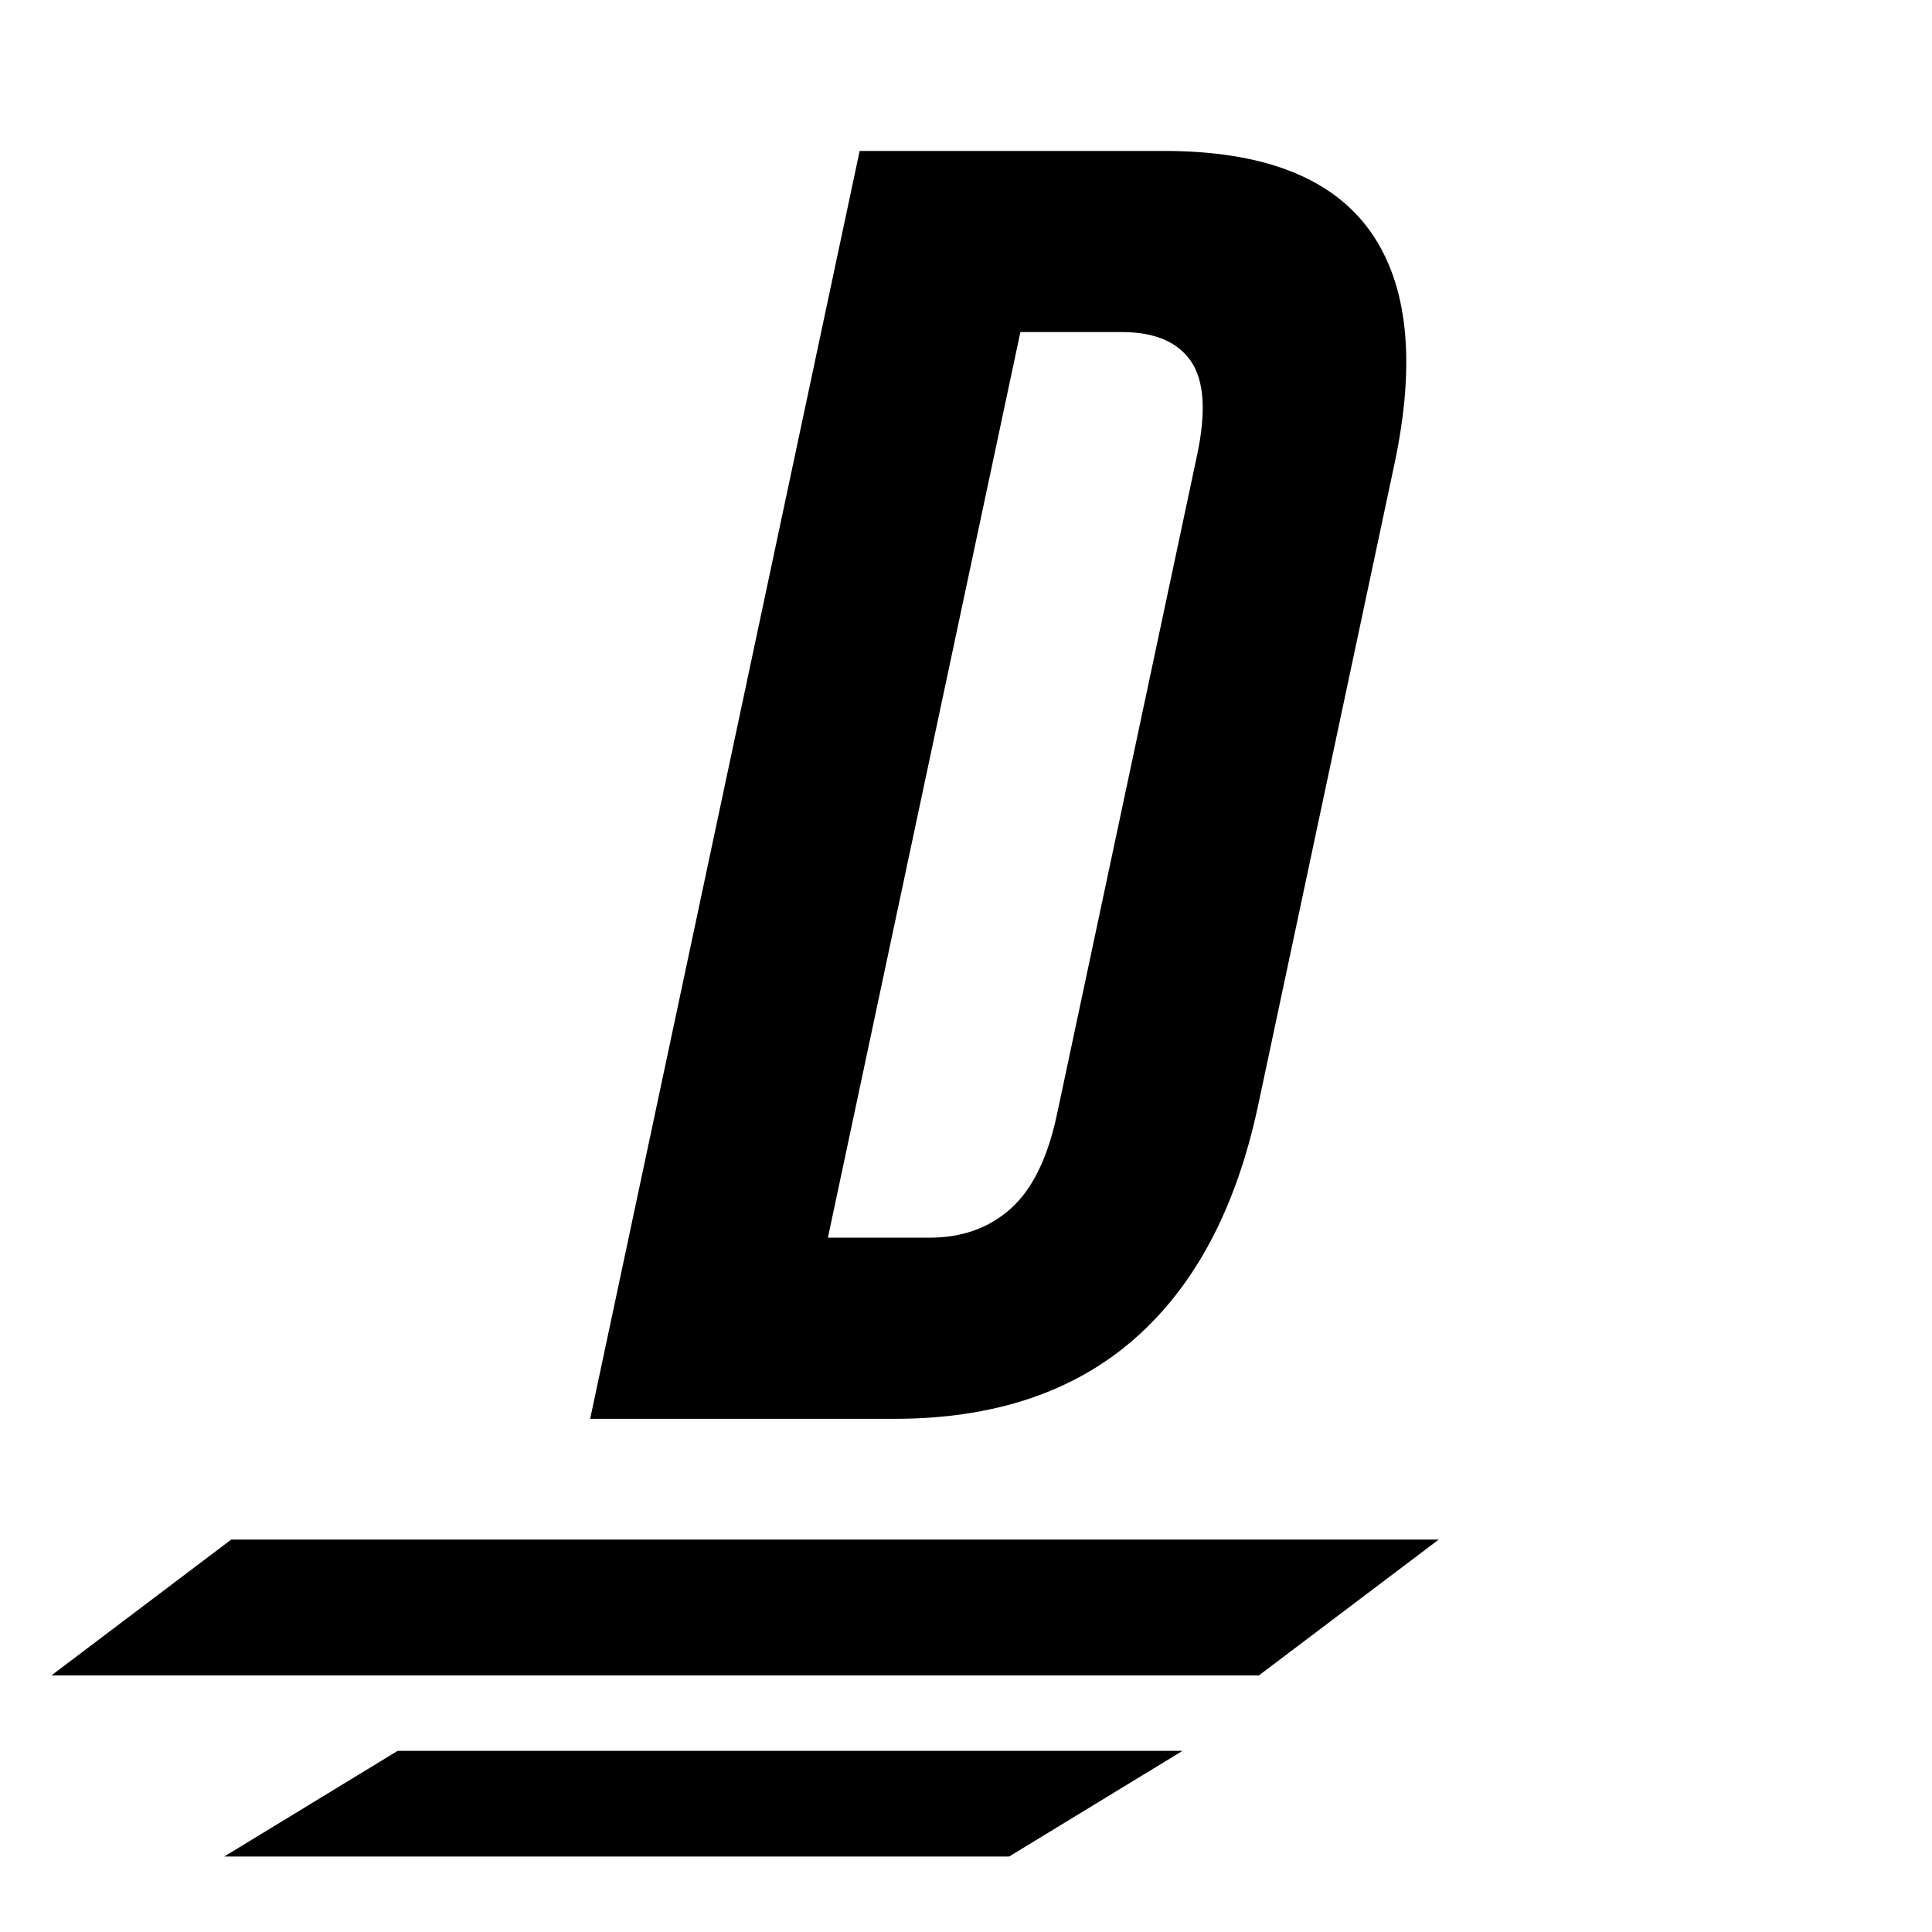
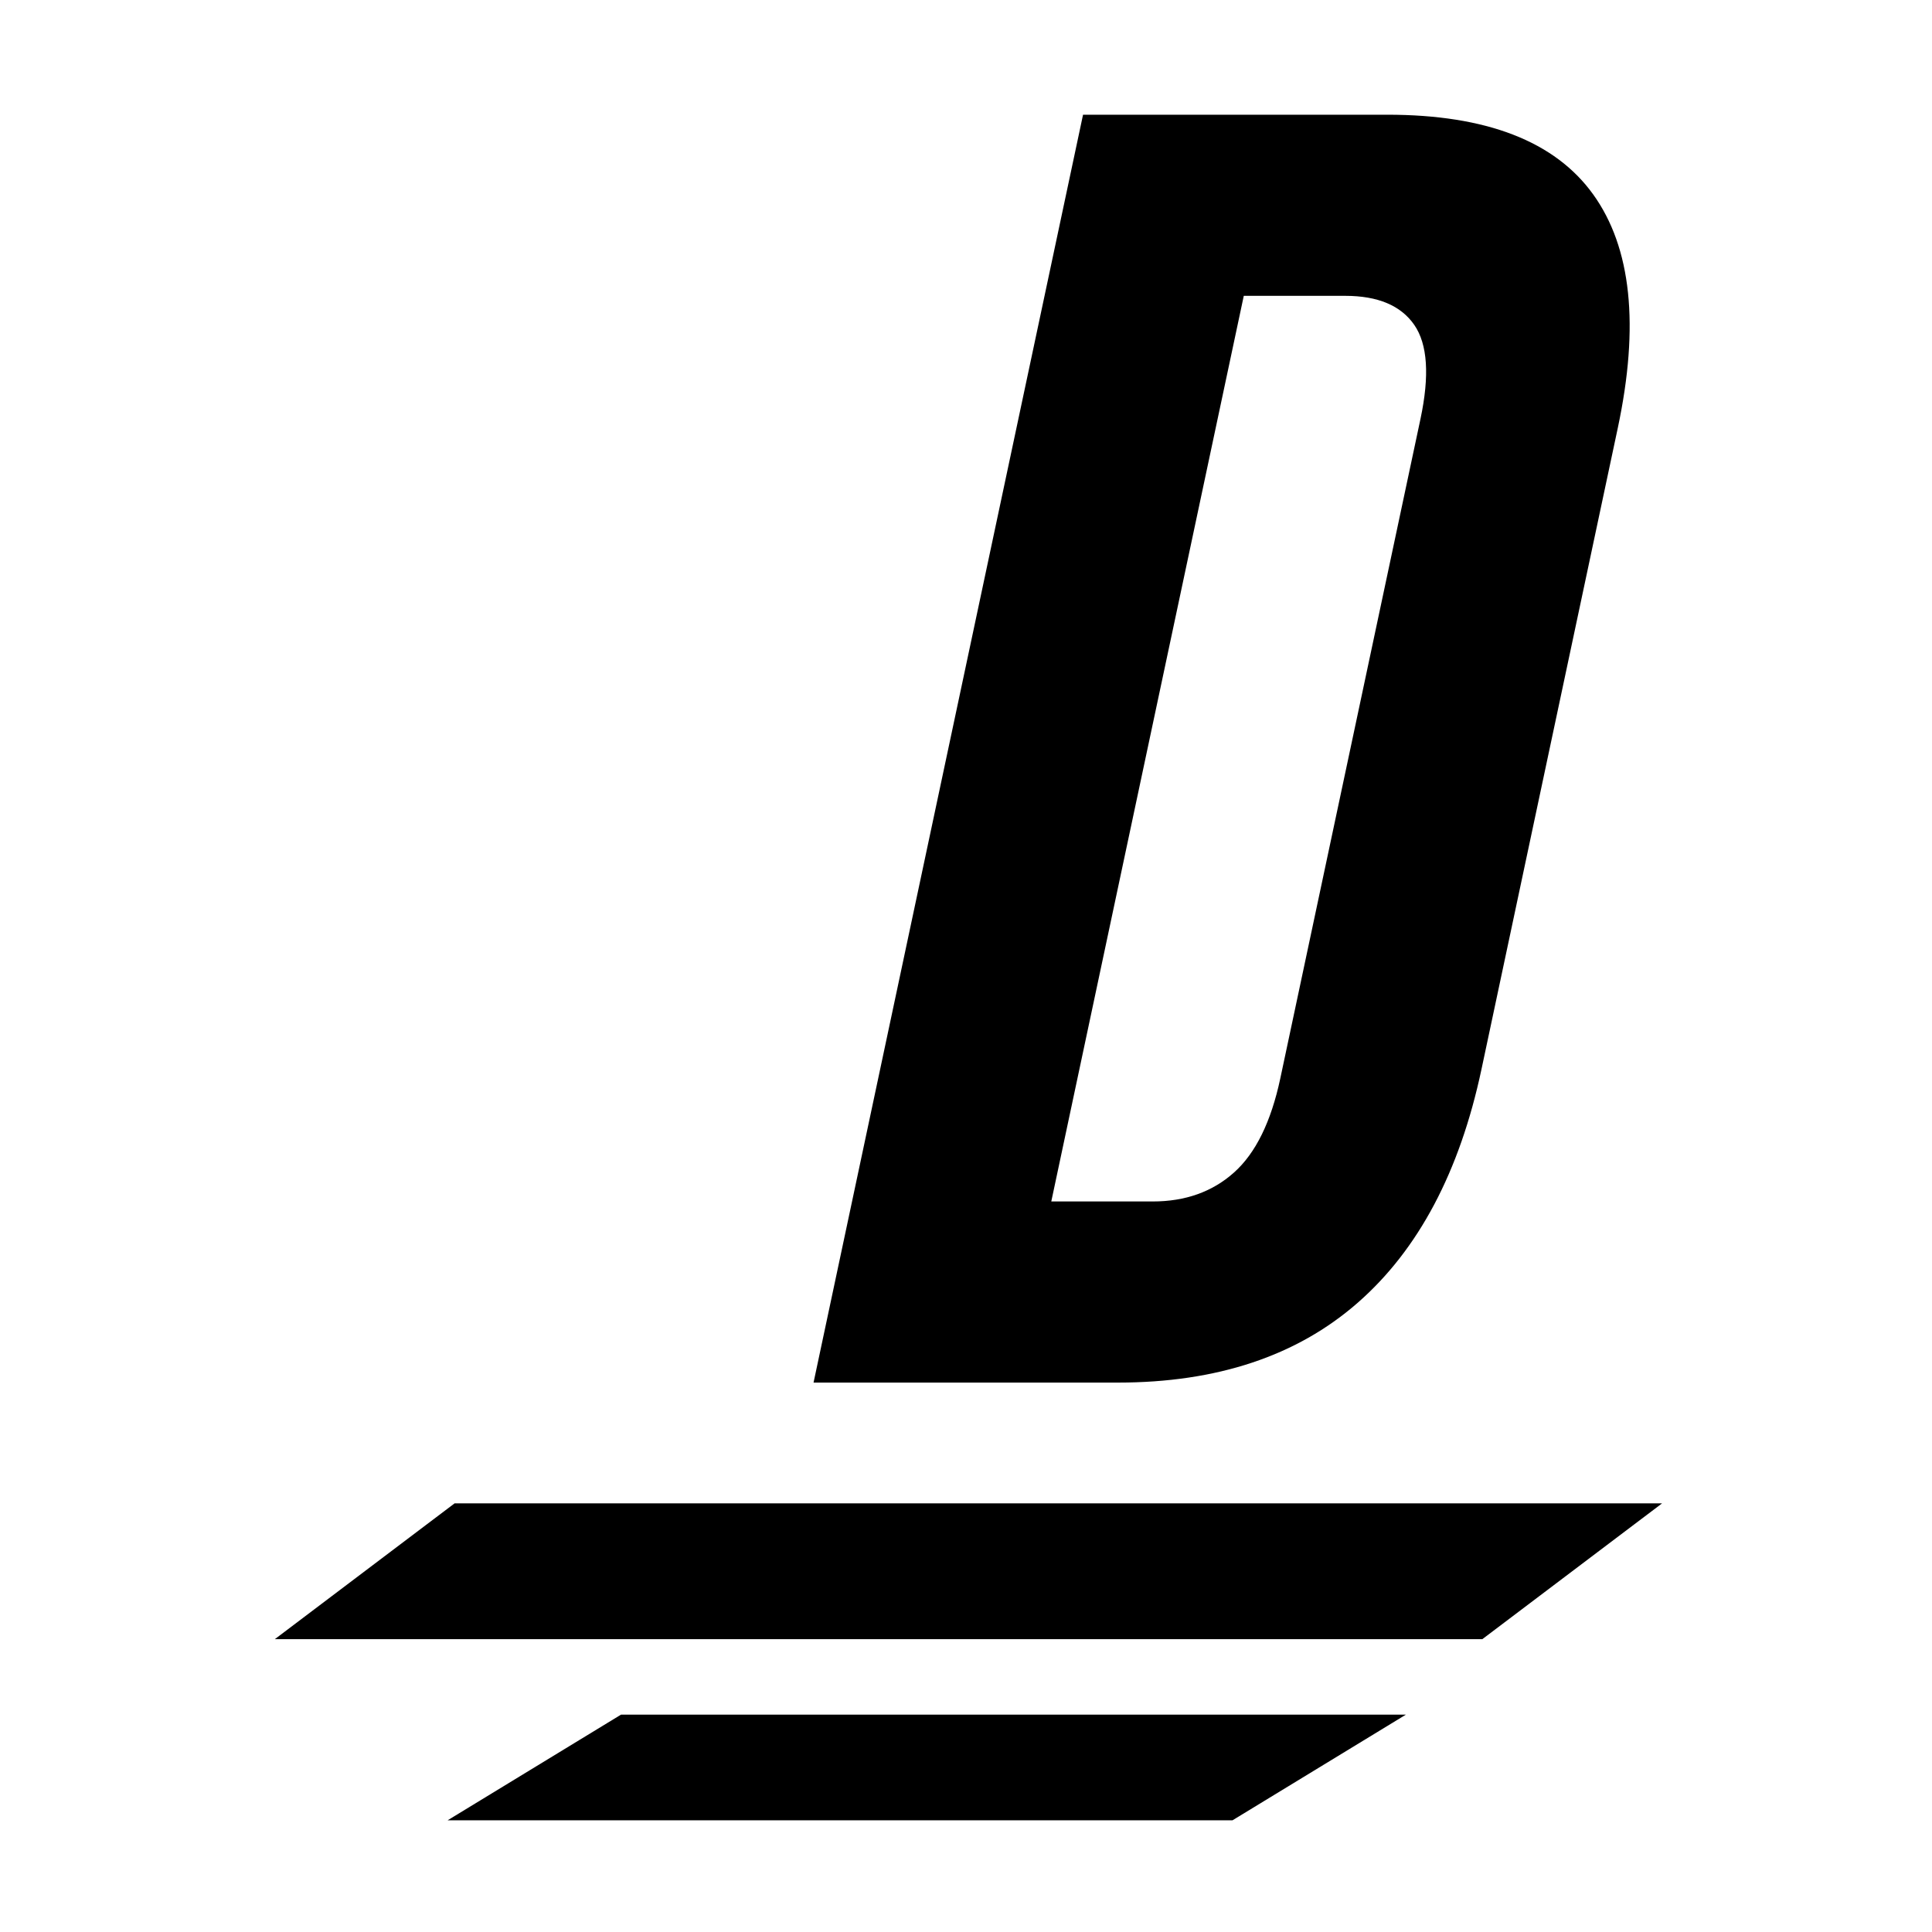
<svg xmlns="http://www.w3.org/2000/svg" viewBox="0 0 128 128">
-   <g transform="skewX(-12) translate(13 0)">
-     <path fill="#000" d="M46.08 94L46.08 10L66.24 10Q76.08 10 81 15.28Q85.92 20.56 85.92 30.76L85.92 30.76L85.92 73.24Q85.92 83.44 81 88.72Q76.08 94 66.24 94L66.24 94L46.08 94ZM59.28 82L66 82Q69.24 82 70.98 80.08Q72.72 78.16 72.72 73.84L72.72 73.84L72.72 30.16Q72.72 25.84 70.98 23.92Q69.24 22 66 22L66 22L59.28 22L59.28 82Z" />
-     <path fill="#000" d="M24 102L104 102L94 111L14 111zM38 116L90 116L80 123L28 123z" />
+   <g transform="translate(14.8 -2.4)">
+     <g transform="skewX(-12) translate(13 0)">
+       <path fill="#000" d="M46.08 94L46.08 10L66.24 10Q76.08 10 81 15.28Q85.92 20.56 85.92 30.76L85.92 30.76L85.92 73.24Q85.92 83.44 81 88.72Q76.08 94 66.24 94L66.24 94L46.08 94ZM59.28 82L66 82Q69.24 82 70.98 80.08Q72.72 78.16 72.72 73.84L72.72 73.84L72.72 30.16Q72.72 25.84 70.98 23.92Q69.24 22 66 22L66 22L59.28 22L59.28 82Z" />
+       <path fill="#000" d="M24 102L104 102L94 111L14 111zM38 116L90 116L80 123L28 123z" />
+     </g>
  </g>
</svg>
